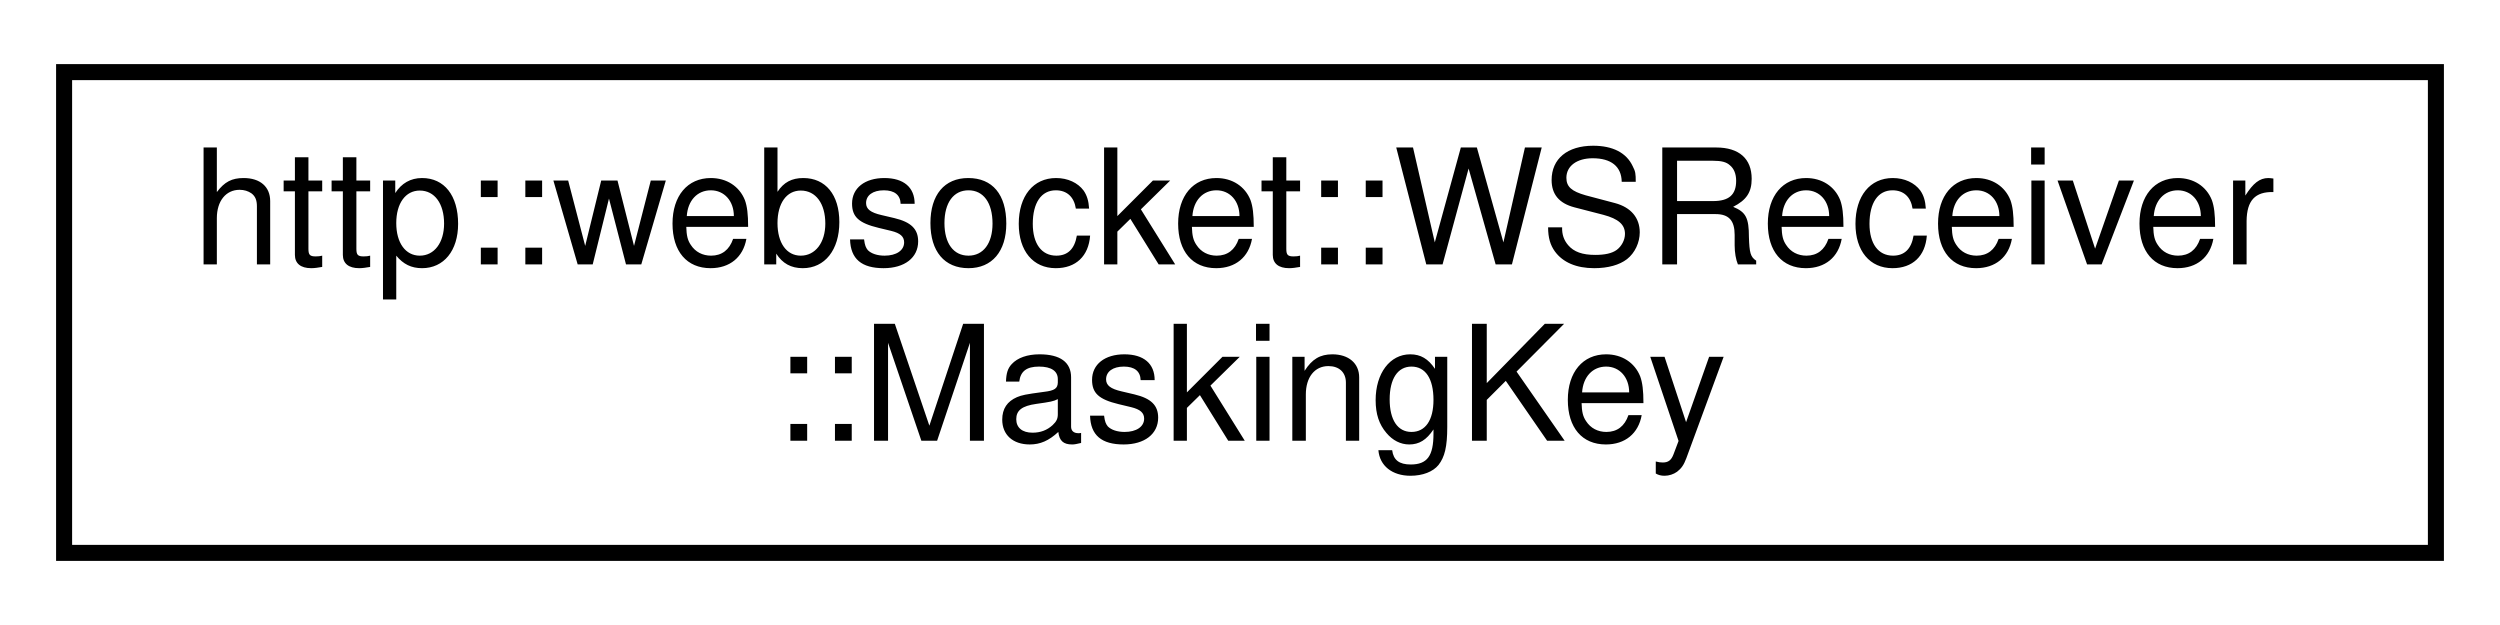
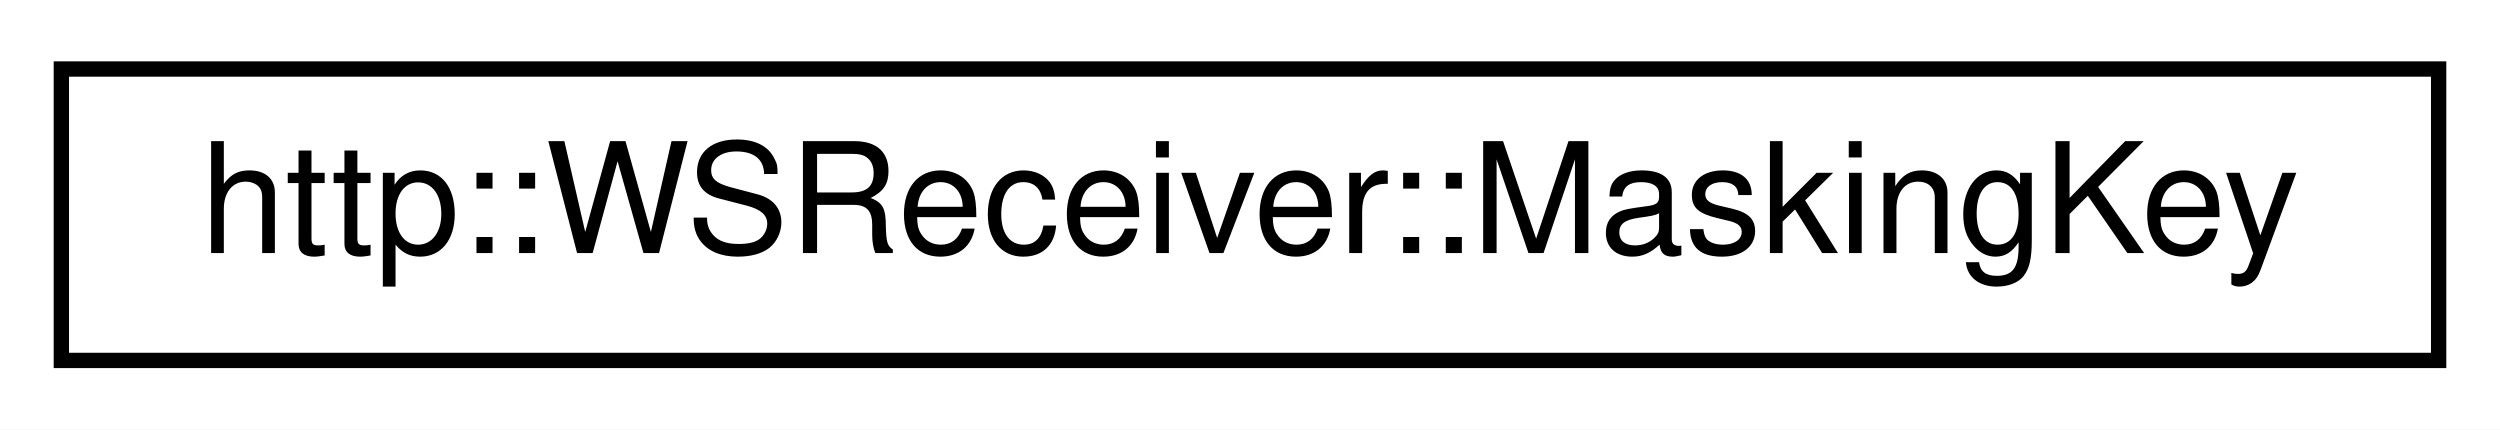
- <svg xmlns="http://www.w3.org/2000/svg" xmlns:xlink="http://www.w3.org/1999/xlink" width="156pt" height="39pt" viewBox="0.00 0.00 156.00 39.00">
-   <g id="graph0" class="graph" transform="scale(1 1) rotate(0) translate(4 35)">
-     <polygon fill="white" stroke="transparent" points="-4,4 -4,-35 152,-35 152,4 -4,4" />
+ <svg xmlns="http://www.w3.org/2000/svg" xmlns:xlink="http://www.w3.org/1999/xlink" width="163pt" height="28pt" viewBox="0.00 0.00 163.00 28.00">
+   <g id="graph0" class="graph" transform="scale(1 1) rotate(0) translate(4 24)">
+     <polygon fill="white" stroke="transparent" points="-4,4 -4,-24 159,-24 159,4 -4,4" />
    <g id="node1" class="node">
      <g id="a_node1">
-         <a xlink:href="unionhttp_1_1websocket_1_1_w_s_receiver_1_1_masking_key.html" target="_top" xlink:title=" ">
-           <polygon fill="white" stroke="black" points="0,-0.5 0,-30.5 148,-30.5 148,-0.5 0,-0.5" />
-           <text text-anchor="start" x="8" y="-18.5" font-family="Helvetica,sans-Serif" font-size="10.00">http::websocket::WSReceiver</text>
-           <text text-anchor="middle" x="74" y="-7.5" font-family="Helvetica,sans-Serif" font-size="10.00">::MaskingKey</text>
+         <a xlink:href="unionhttp_1_1_w_s_receiver_1_1_masking_key.html" target="_top" xlink:title=" ">
+           <polygon fill="white" stroke="black" points="0,-0.5 0,-19.5 155,-19.5 155,-0.5 0,-0.5" />
+           <text text-anchor="middle" x="77.5" y="-7.5" font-family="Helvetica,sans-Serif" font-size="10.00">http::WSReceiver::MaskingKey</text>
        </a>
      </g>
    </g>
  </g>
</svg>
